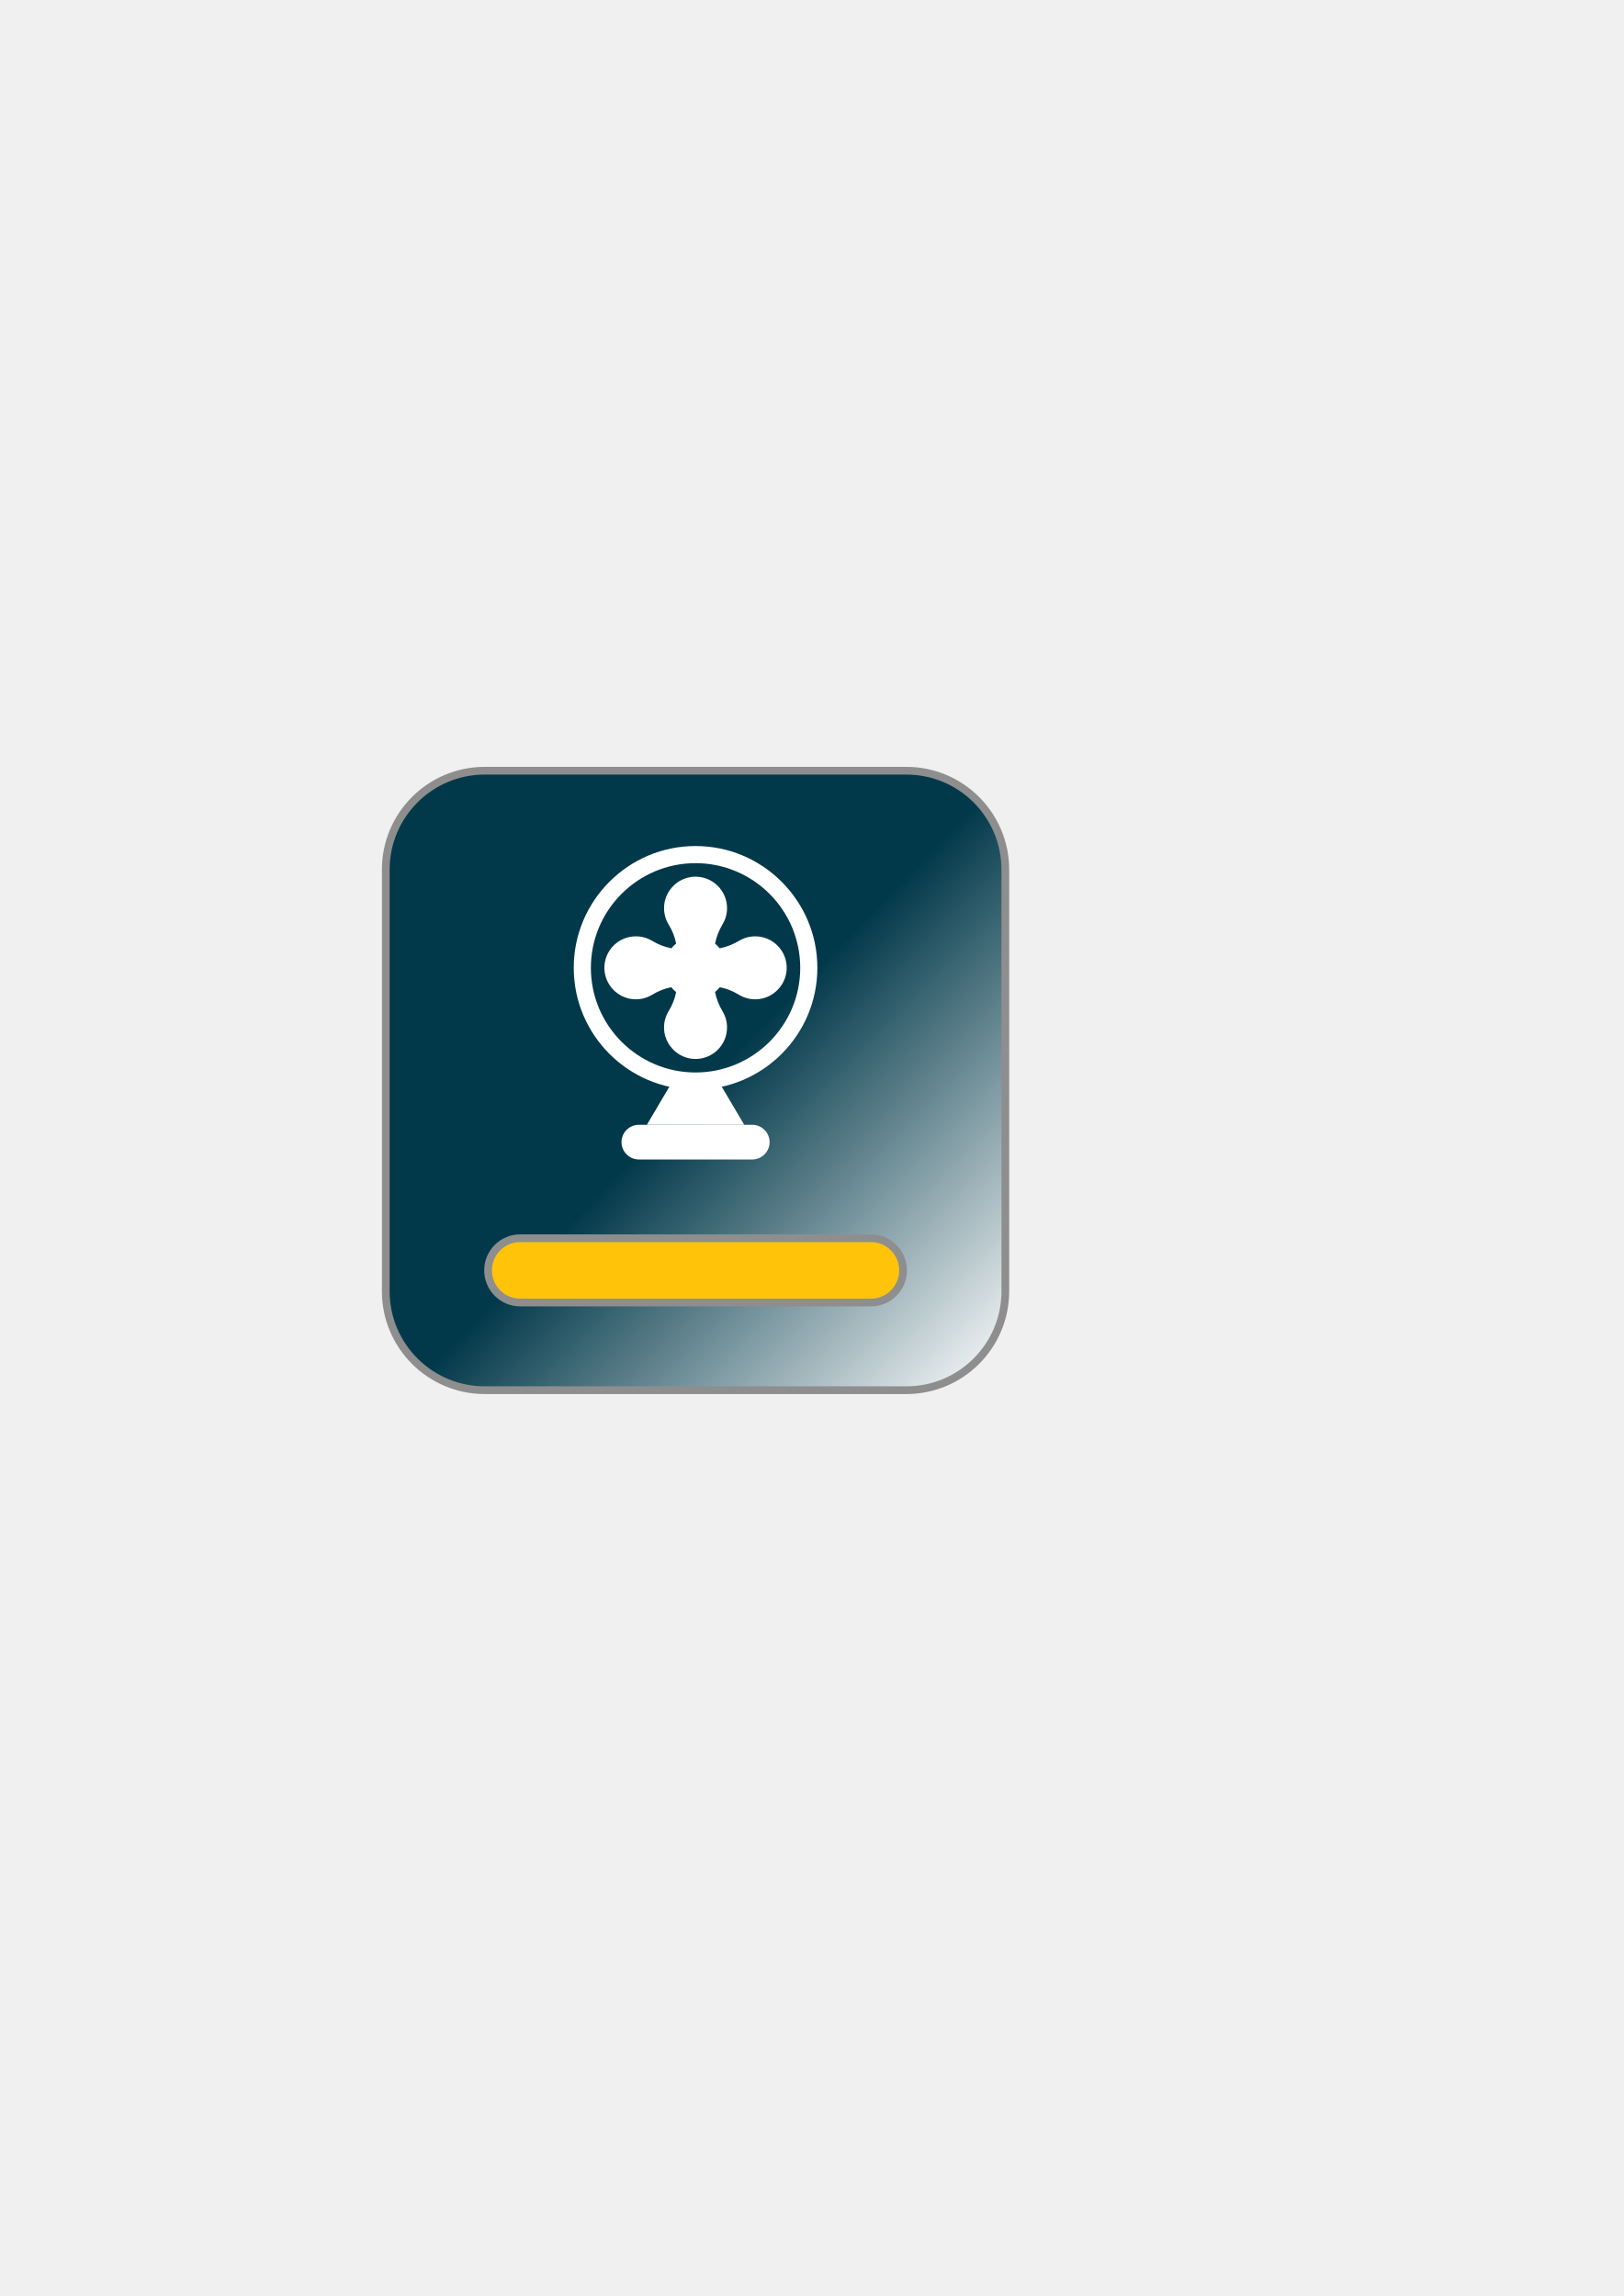
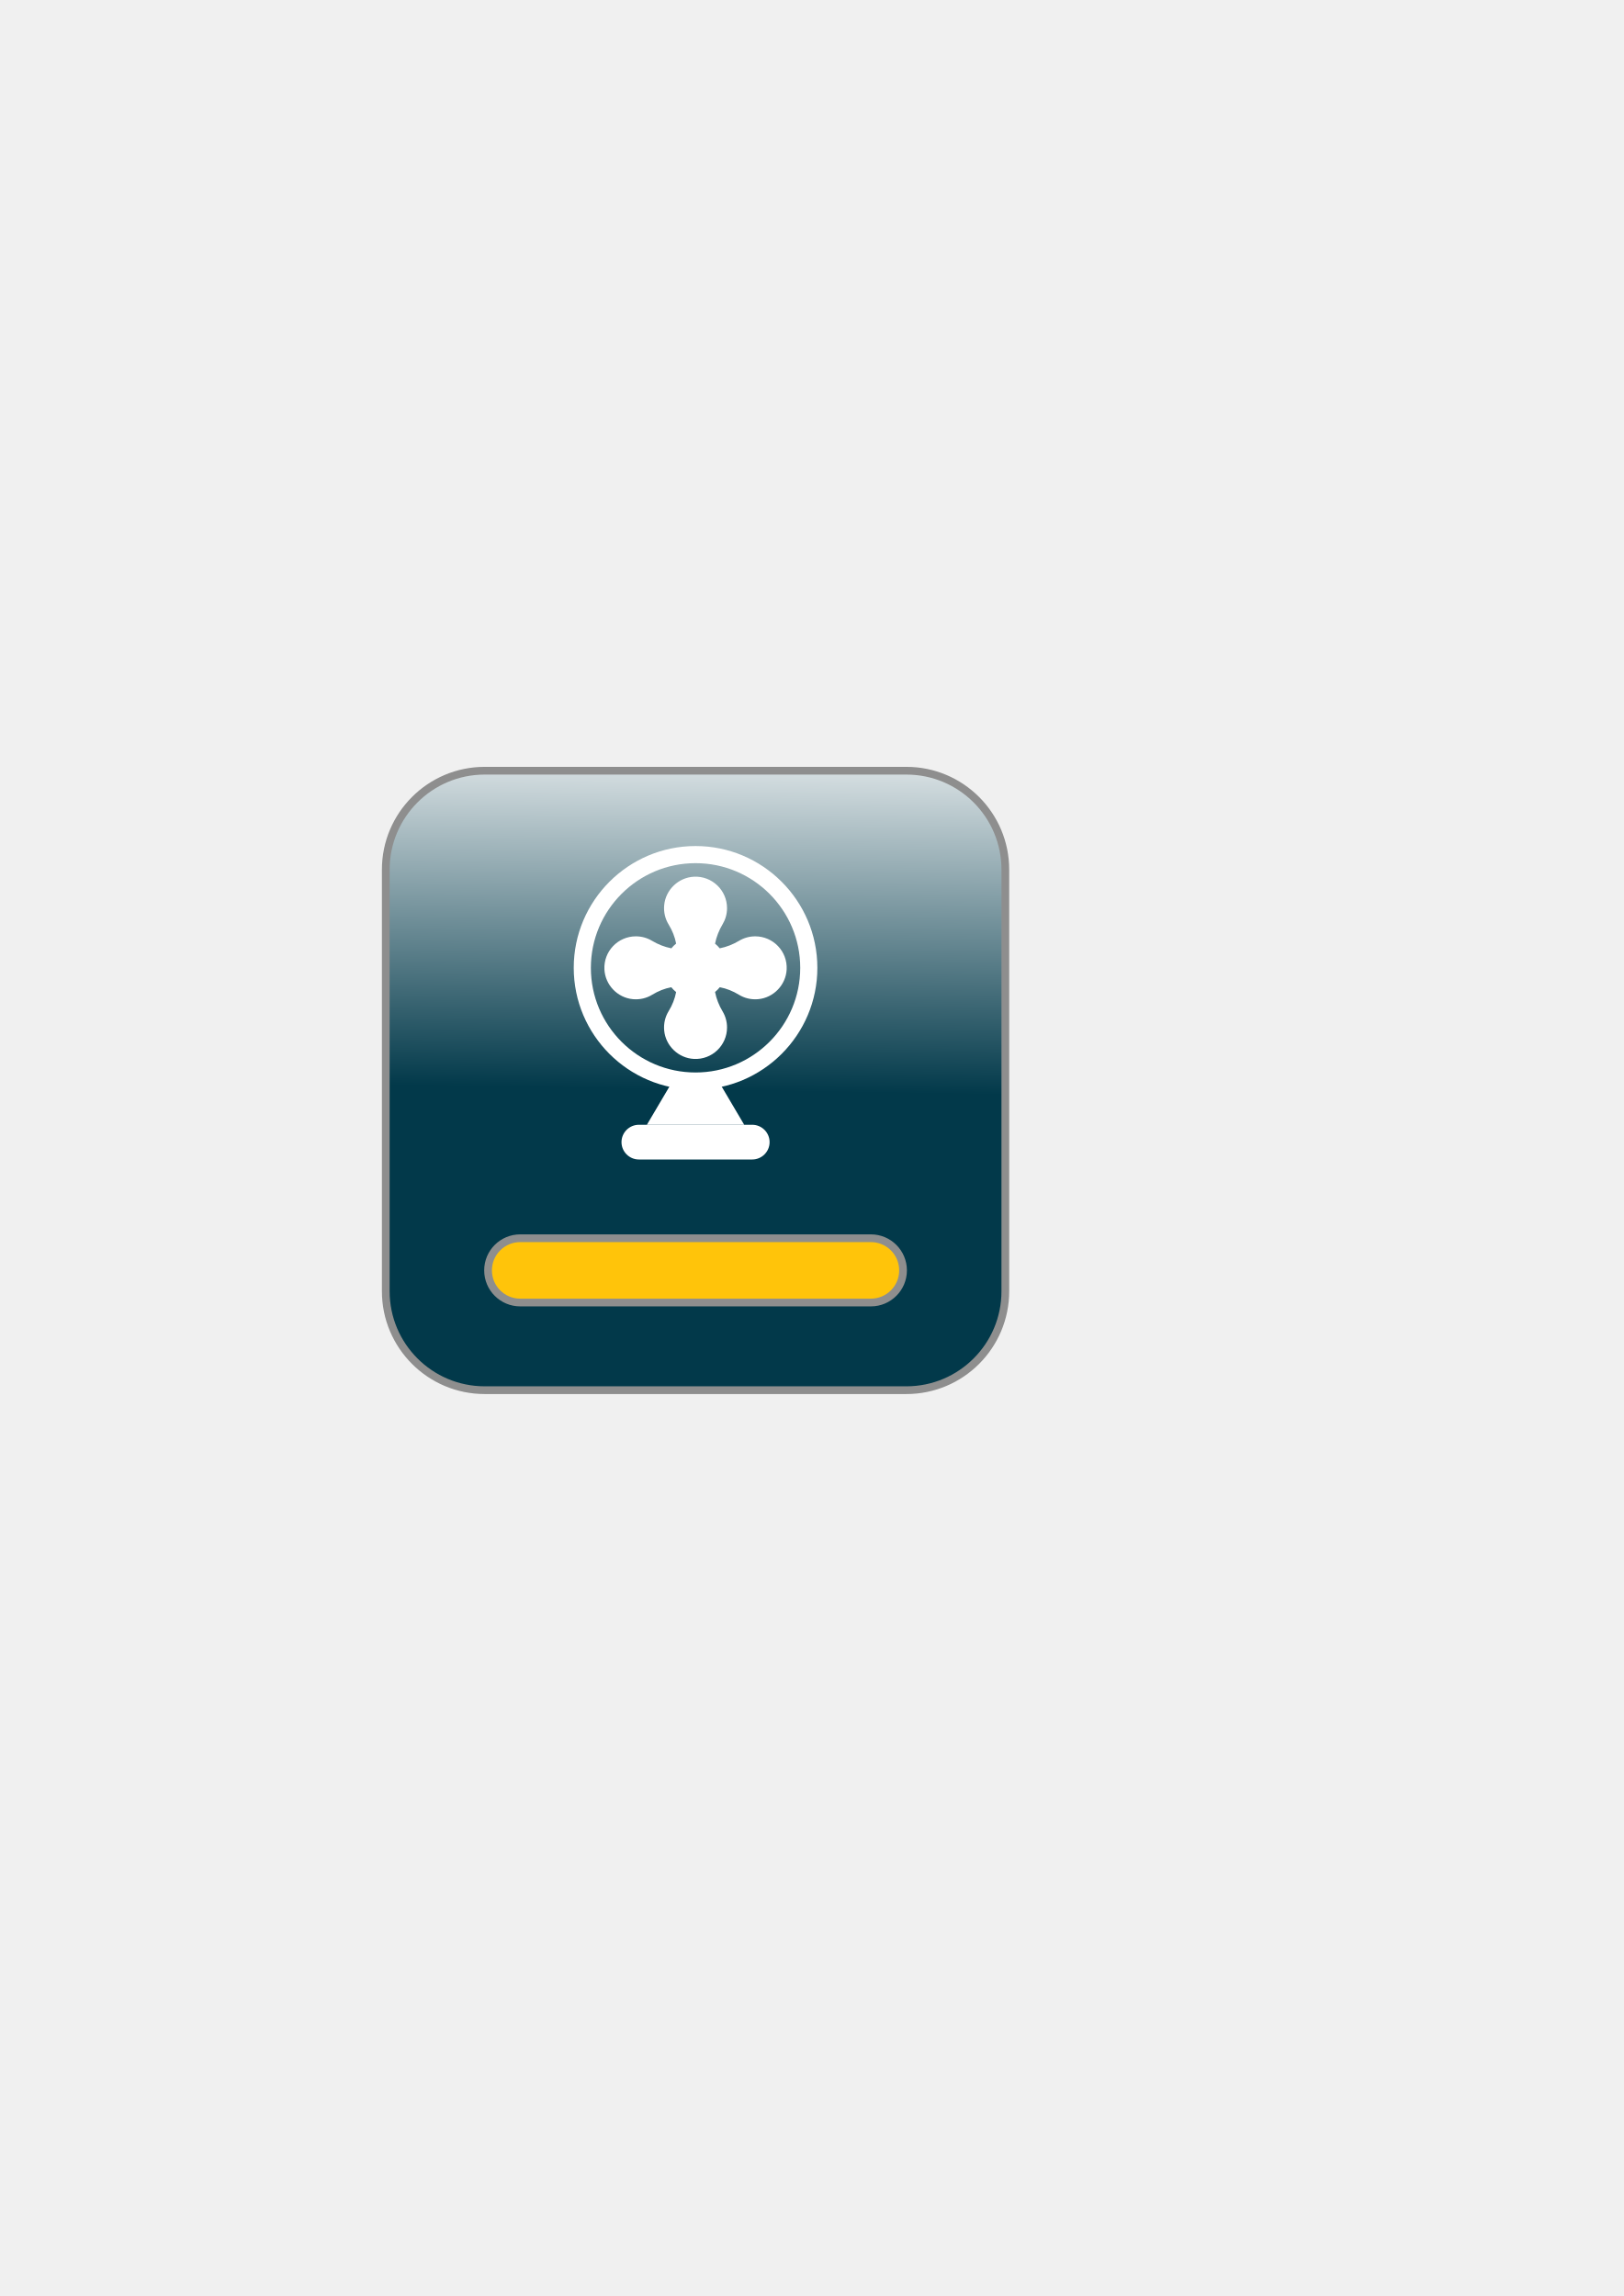
<svg xmlns="http://www.w3.org/2000/svg" xmlns:xlink="http://www.w3.org/1999/xlink" width="210mm" height="297mm" viewBox="0 0 210 297" version="1.1" id="svg8">
  <defs id="defs2">
    <linearGradient id="linearGradient2778">
      <stop id="stop2774" offset="0" style="stop-color:#02394a;stop-opacity:1;" />
      <stop id="stop2776" offset="1" style="stop-color:#ffffff;stop-opacity:1" />
    </linearGradient>
    <linearGradient id="linearGradient852-3">
      <stop style="stop-color:#02394a;stop-opacity:1;" offset="0" id="stop848" />
      <stop style="stop-color:#02394a;stop-opacity:0;" offset="1" id="stop850" />
    </linearGradient>
    <linearGradient xlink:href="#linearGradient852-3" id="linearGradient854" x1="104.577" y1="159.417" x2="144.387" y2="197.97" gradientUnits="userSpaceOnUse" />
    <linearGradient xlink:href="#linearGradient2778" id="linearGradient1072" gradientUnits="userSpaceOnUse" x1="104.577" y1="159.417" x2="144.387" y2="197.97" gradientTransform="translate(-8.315476,-10.58333)" />
-     <linearGradient xlink:href="#linearGradient2778" id="linearGradient2794" gradientUnits="userSpaceOnUse" gradientTransform="translate(-8.315476,-10.58333)" x1="104.577" y1="159.417" x2="144.387" y2="197.97" />
+     <linearGradient xlink:href="#linearGradient2778" id="linearGradient2794" gradientUnits="userSpaceOnUse" gradientTransform="translate(-14.36309,-18.14286)" x1="105.379" y1="144.182" x2="105.098" y2="117.522" />
+     <linearGradient xlink:href="#linearGradient2778" id="linearGradient1464" gradientUnits="userSpaceOnUse" gradientTransform="translate(-14.36309,-18.14286)" x1="104.845" y1="159.149" x2="105.633" y2="109.504" />
  </defs>
  <g id="layer1">
-     <g id="g2792" transform="translate(-6.047619,-7.559524)">
-       <rect ry="12.8" y="107.256" x="55.94" height="80.131" width="80.131" id="rect815" style="opacity:1;fill:url(#linearGradient2794);fill-opacity:1;fill-rule:evenodd;stroke:#8e8e8e;stroke-width:1;stroke-linecap:round;stroke-linejoin:round;stroke-miterlimit:4;stroke-dasharray:none;stroke-dashoffset:0;stroke-opacity:1" />
-       <rect ry="4.158" y="167.732" x="69.17" height="8.315" width="53.673" id="rect961" style="opacity:1;fill:#ffc40a;fill-opacity:1;fill-rule:evenodd;stroke:#8e8e8e;stroke-width:1;stroke-linecap:round;stroke-linejoin:round;stroke-miterlimit:4;stroke-dasharray:none;stroke-dashoffset:0;stroke-opacity:1" />
-       <g style="fill:#ffffff;fill-opacity:1" transform="matrix(0.115813,0,0,0.115813,96.00572,137.2713)" id="g1025">
+     <g id="g1490">
+       <rect ry="12.8" y="99.696" x="49.893" height="80.131" width="80.131" id="rect815" style="opacity:1;fill:url(#linearGradient1464);fill-opacity:1;fill-rule:evenodd;stroke:#8e8e8e;stroke-width:1;stroke-linecap:round;stroke-linejoin:round;stroke-miterlimit:4;stroke-dasharray:none;stroke-dashoffset:0;stroke-opacity:1" />
+       <rect ry="4.158" y="160.173" x="63.122" height="8.315" width="53.673" id="rect961" style="opacity:1;fill:#ffc40a;fill-opacity:1;fill-rule:evenodd;stroke:#8e8e8e;stroke-width:1;stroke-linecap:round;stroke-linejoin:round;stroke-miterlimit:4;stroke-dasharray:none;stroke-dashoffset:0;stroke-opacity:1" />
+       <g style="fill:#ffffff;fill-opacity:1" transform="matrix(0.115813,0,0,0.115813,89.95811,129.7118)" id="g1025">
        <g style="opacity:1;fill:#ffffff;fill-opacity:1;fill-rule:nonzero;stroke:none;stroke-width:0;stroke-linecap:butt;stroke-linejoin:miter;stroke-miterlimit:10;stroke-dasharray:none" transform="matrix(3.89,0,0,3.89,-175.05,-175.05)" id="g1023">
          <path d="m 51.728,67.763 7.243,12.272 H 31.028 l 7.243,-12.271 c 4.788,-10e-4 9.322,-10e-4 13.457,-10e-4 z" style="opacity:1;fill:#ffffff;fill-opacity:1;fill-rule:nonzero;stroke:none;stroke-width:1;stroke-linecap:butt;stroke-linejoin:miter;stroke-miterlimit:10;stroke-dasharray:none" id="path1007" />
          <path d="m 62.128,25.928 c -1.69,0 -3.269,0.466 -4.62,1.274 -1.732,1.037 -3.611,1.786 -5.568,2.166 -0.398,-0.493 -0.847,-0.942 -1.34,-1.34 0.381,-1.957 1.13,-3.836 2.166,-5.568 0.809,-1.351 1.274,-2.93 1.274,-4.62 0,-5.156 -4.316,-9.305 -9.533,-9.029 -4.423,0.234 -8.1,3.756 -8.51,8.166 -0.191,2.05 0.306,3.972 1.285,5.567 1.037,1.691 1.78,3.536 2.144,5.462 -0.504,0.404 -0.963,0.859 -1.369,1.362 -1.957,-0.381 -3.836,-1.13 -5.568,-2.166 -1.351,-0.809 -2.93,-1.274 -4.62,-1.274 -5.156,0 -9.305,4.316 -9.029,9.533 0.234,4.423 3.756,8.1 8.166,8.51 2.05,0.191 3.972,-0.306 5.567,-1.285 1.691,-1.037 3.536,-1.78 5.462,-2.144 0.411,0.513 0.877,0.979 1.39,1.39 -0.364,1.925 -1.106,3.771 -2.144,5.462 -0.979,1.595 -1.476,3.517 -1.285,5.567 0.41,4.41 4.087,7.932 8.51,8.166 5.217,0.276 9.533,-3.872 9.533,-9.029 0,-1.69 -0.466,-3.269 -1.274,-4.62 -1.037,-1.732 -1.786,-3.611 -2.166,-5.568 0.502,-0.406 0.958,-0.865 1.362,-1.369 1.925,0.364 3.771,1.106 5.462,2.144 1.595,0.979 3.517,1.476 5.567,1.285 4.41,-0.41 7.932,-4.087 8.166,-8.51 0.277,-5.216 -3.871,-9.532 -9.028,-9.532 z" style="opacity:1;fill:#ffffff;fill-opacity:1;fill-rule:nonzero;stroke:none;stroke-width:1;stroke-linecap:butt;stroke-linejoin:miter;stroke-miterlimit:10;stroke-dasharray:none" id="path1009" />
          <path d="M 45,69.939 C 25.718,69.939 10.031,54.252 10.031,34.97 10.03,15.687 25.718,0 45,0 64.282,0 79.97,15.687 79.97,34.969 79.97,54.252 64.282,69.939 45,69.939 Z M 45,4.918 C 28.429,4.918 14.949,18.399 14.949,34.969 14.949,51.539 28.43,65.02 45,65.02 61.57,65.02 75.052,51.539 75.052,34.969 75.052,18.399 61.57,4.918 45,4.918 Z" style="opacity:1;fill:#ffffff;fill-opacity:1;fill-rule:nonzero;stroke:none;stroke-width:1;stroke-linecap:butt;stroke-linejoin:miter;stroke-miterlimit:10;stroke-dasharray:none" id="path1011" />
          <path d="M 61.276,90 H 28.724 c -2.74,0 -4.982,-2.242 -4.982,-4.982 v 0 c 0,-2.74 2.242,-4.982 4.982,-4.982 h 32.552 c 2.74,0 4.982,2.242 4.982,4.982 v 0 c 0,2.74 -2.242,4.982 -4.982,4.982 z" style="opacity:1;fill:#ffffff;fill-opacity:1;fill-rule:nonzero;stroke:none;stroke-width:1;stroke-linecap:butt;stroke-linejoin:miter;stroke-miterlimit:10;stroke-dasharray:none" id="path1013" />
          <path d="m 56.681,86.001 h -4.928 c -0.544,0 -0.984,-0.44 -0.984,-0.984 0,-0.544 0.44,-0.984 0.984,-0.984 h 4.928 c 0.544,0 0.984,0.44 0.984,0.984 0,0.544 -0.44,0.984 -0.984,0.984 z" style="opacity:1;fill:#ffffff;fill-opacity:1;fill-rule:nonzero;stroke:none;stroke-width:1;stroke-linecap:butt;stroke-linejoin:miter;stroke-miterlimit:10;stroke-dasharray:none" id="path1015" />
          <path d="m 47.464,86.001 h -4.928 c -0.543,0 -0.984,-0.44 -0.984,-0.984 0,-0.544 0.44,-0.984 0.984,-0.984 h 4.928 c 0.544,0 0.984,0.44 0.984,0.984 -10e-4,0.544 -0.441,0.984 -0.984,0.984 z" style="opacity:1;fill:#ffffff;fill-opacity:1;fill-rule:nonzero;stroke:none;stroke-width:1;stroke-linecap:butt;stroke-linejoin:miter;stroke-miterlimit:10;stroke-dasharray:none" id="path1017" />
          <path d="m 38.247,86.001 h -4.928 c -0.543,0 -0.984,-0.44 -0.984,-0.984 0,-0.544 0.44,-0.984 0.984,-0.984 h 4.928 c 0.543,0 0.984,0.44 0.984,0.984 -0.001,0.544 -0.441,0.984 -0.984,0.984 z" style="opacity:1;fill:#ffffff;fill-opacity:1;fill-rule:nonzero;stroke:none;stroke-width:1;stroke-linecap:butt;stroke-linejoin:miter;stroke-miterlimit:10;stroke-dasharray:none" id="path1019" />
          <circle cx="44.998" cy="34.968" r="5.268" style="opacity:1;fill:#ffffff;fill-opacity:1;fill-rule:nonzero;stroke:none;stroke-width:1;stroke-linecap:butt;stroke-linejoin:miter;stroke-miterlimit:10;stroke-dasharray:none" id="circle1021" />
        </g>
      </g>
    </g>
  </g>
</svg>
